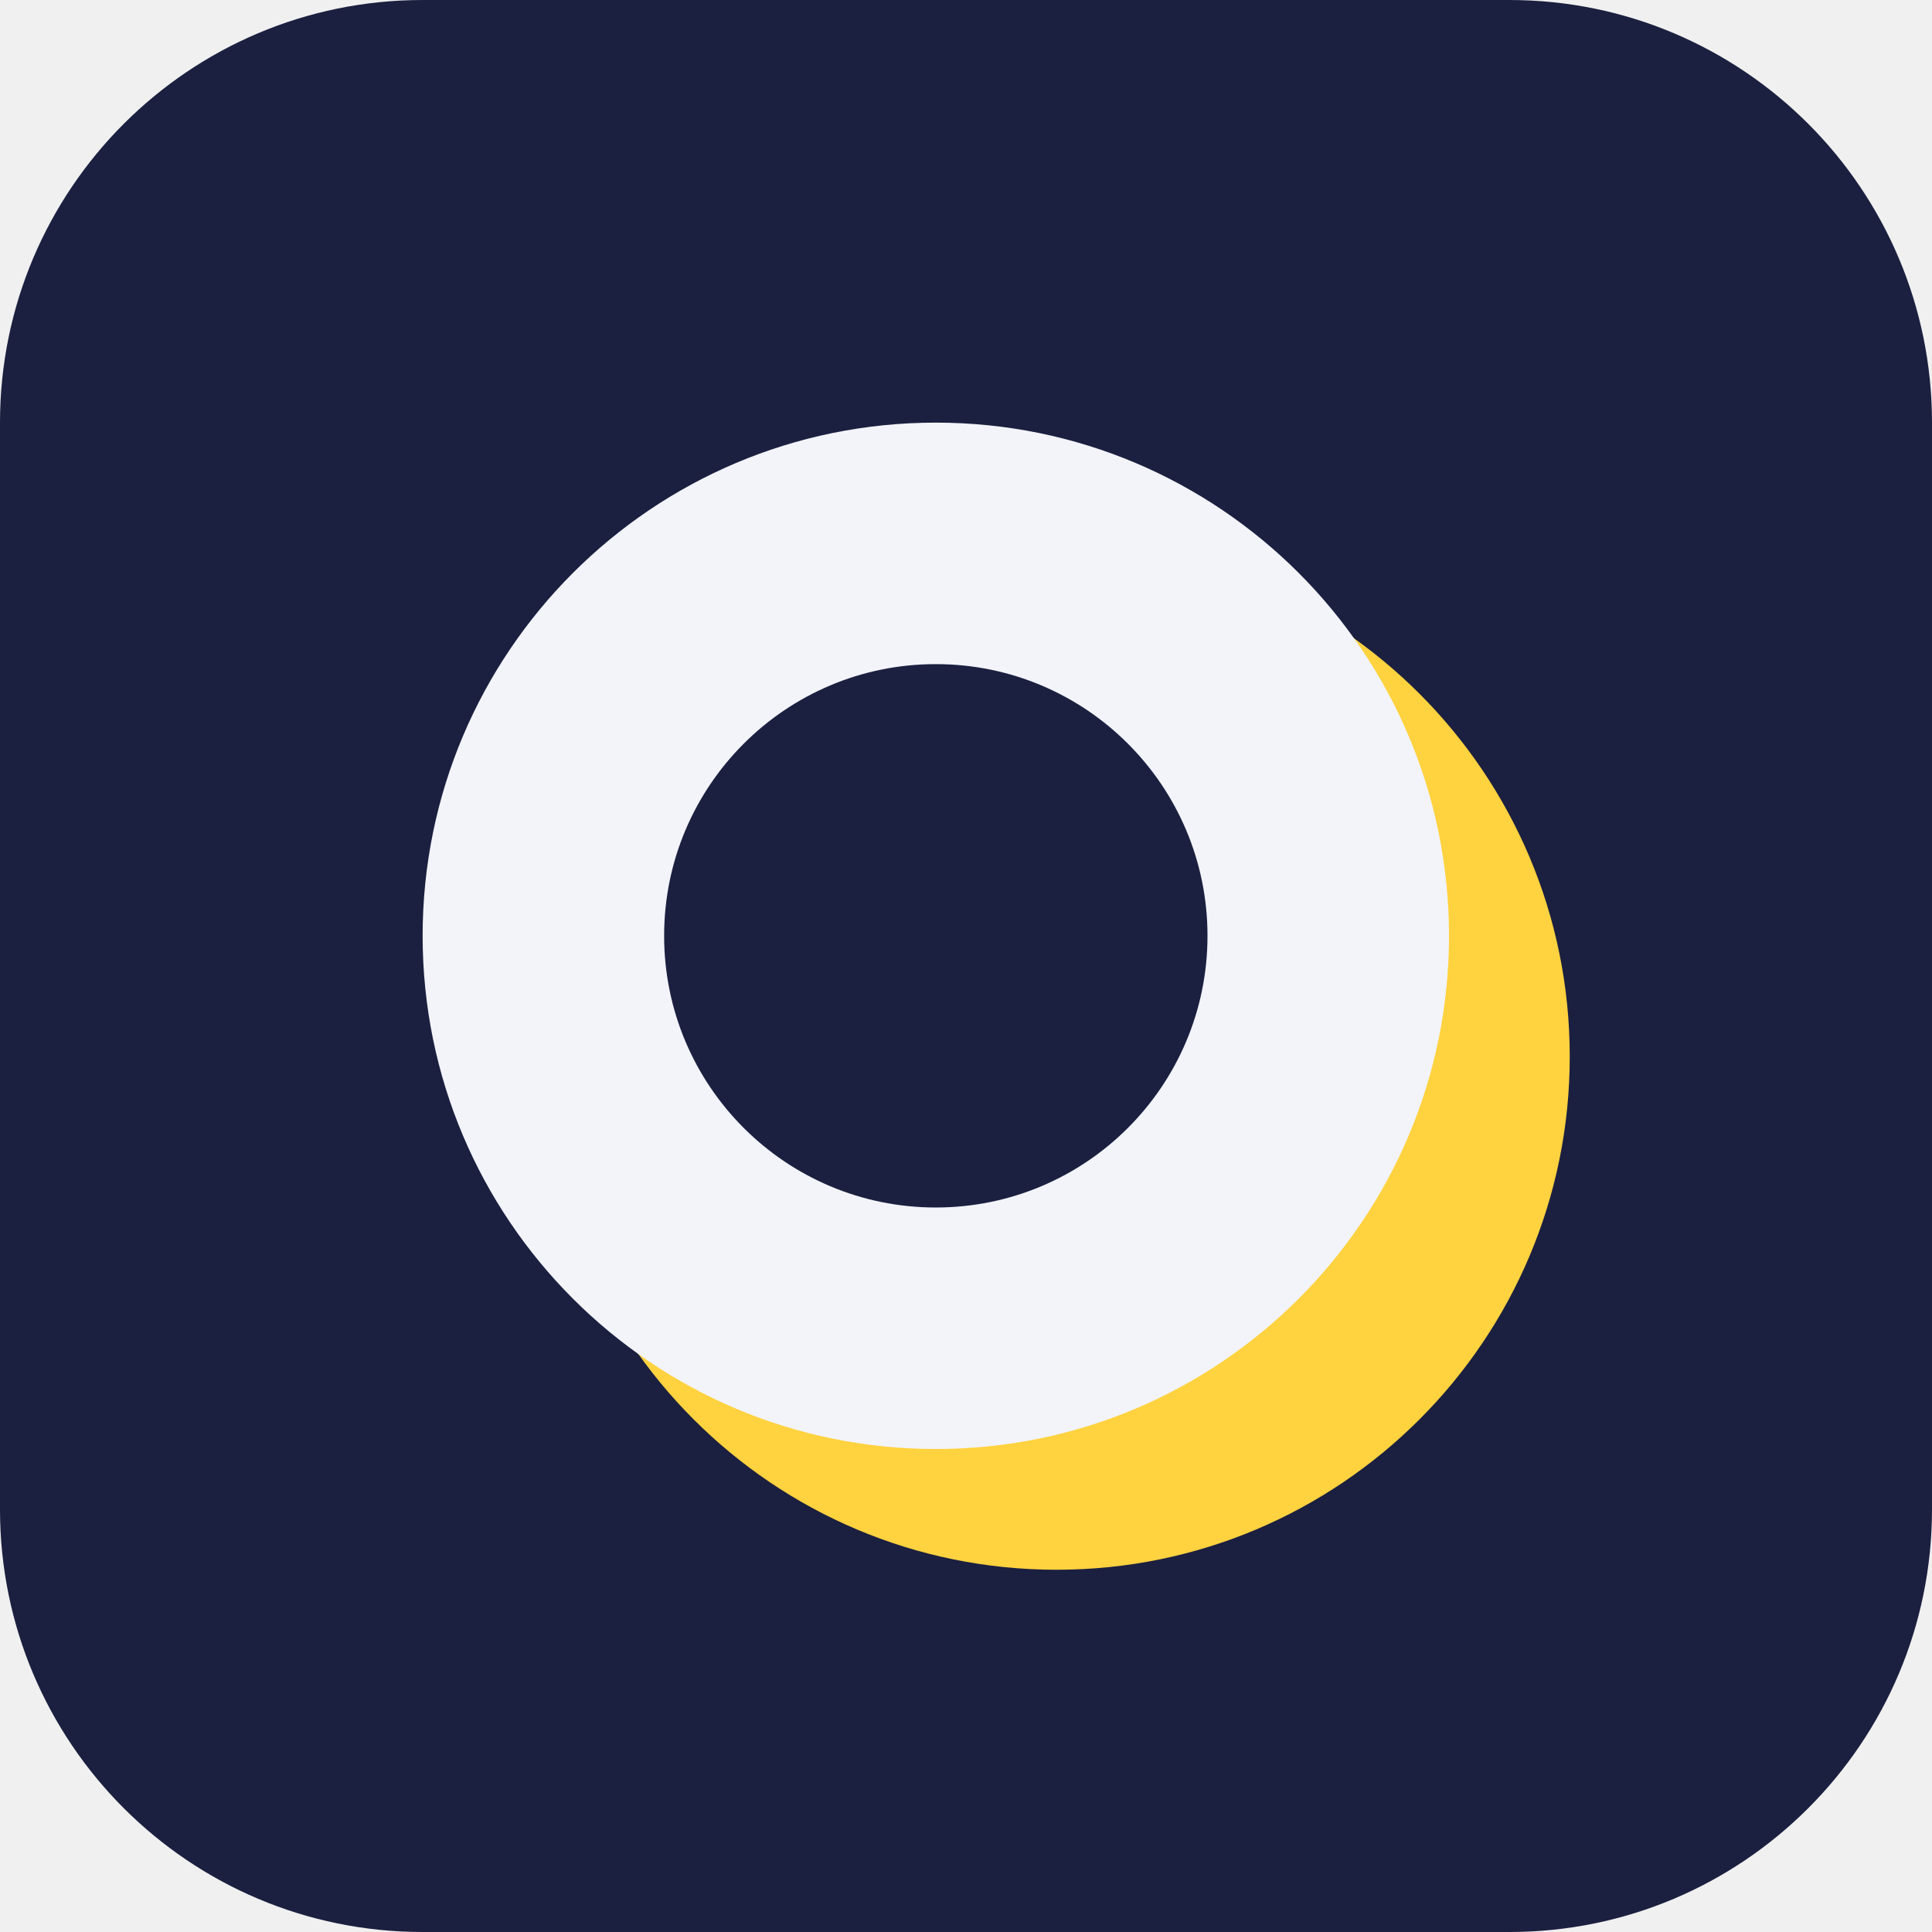
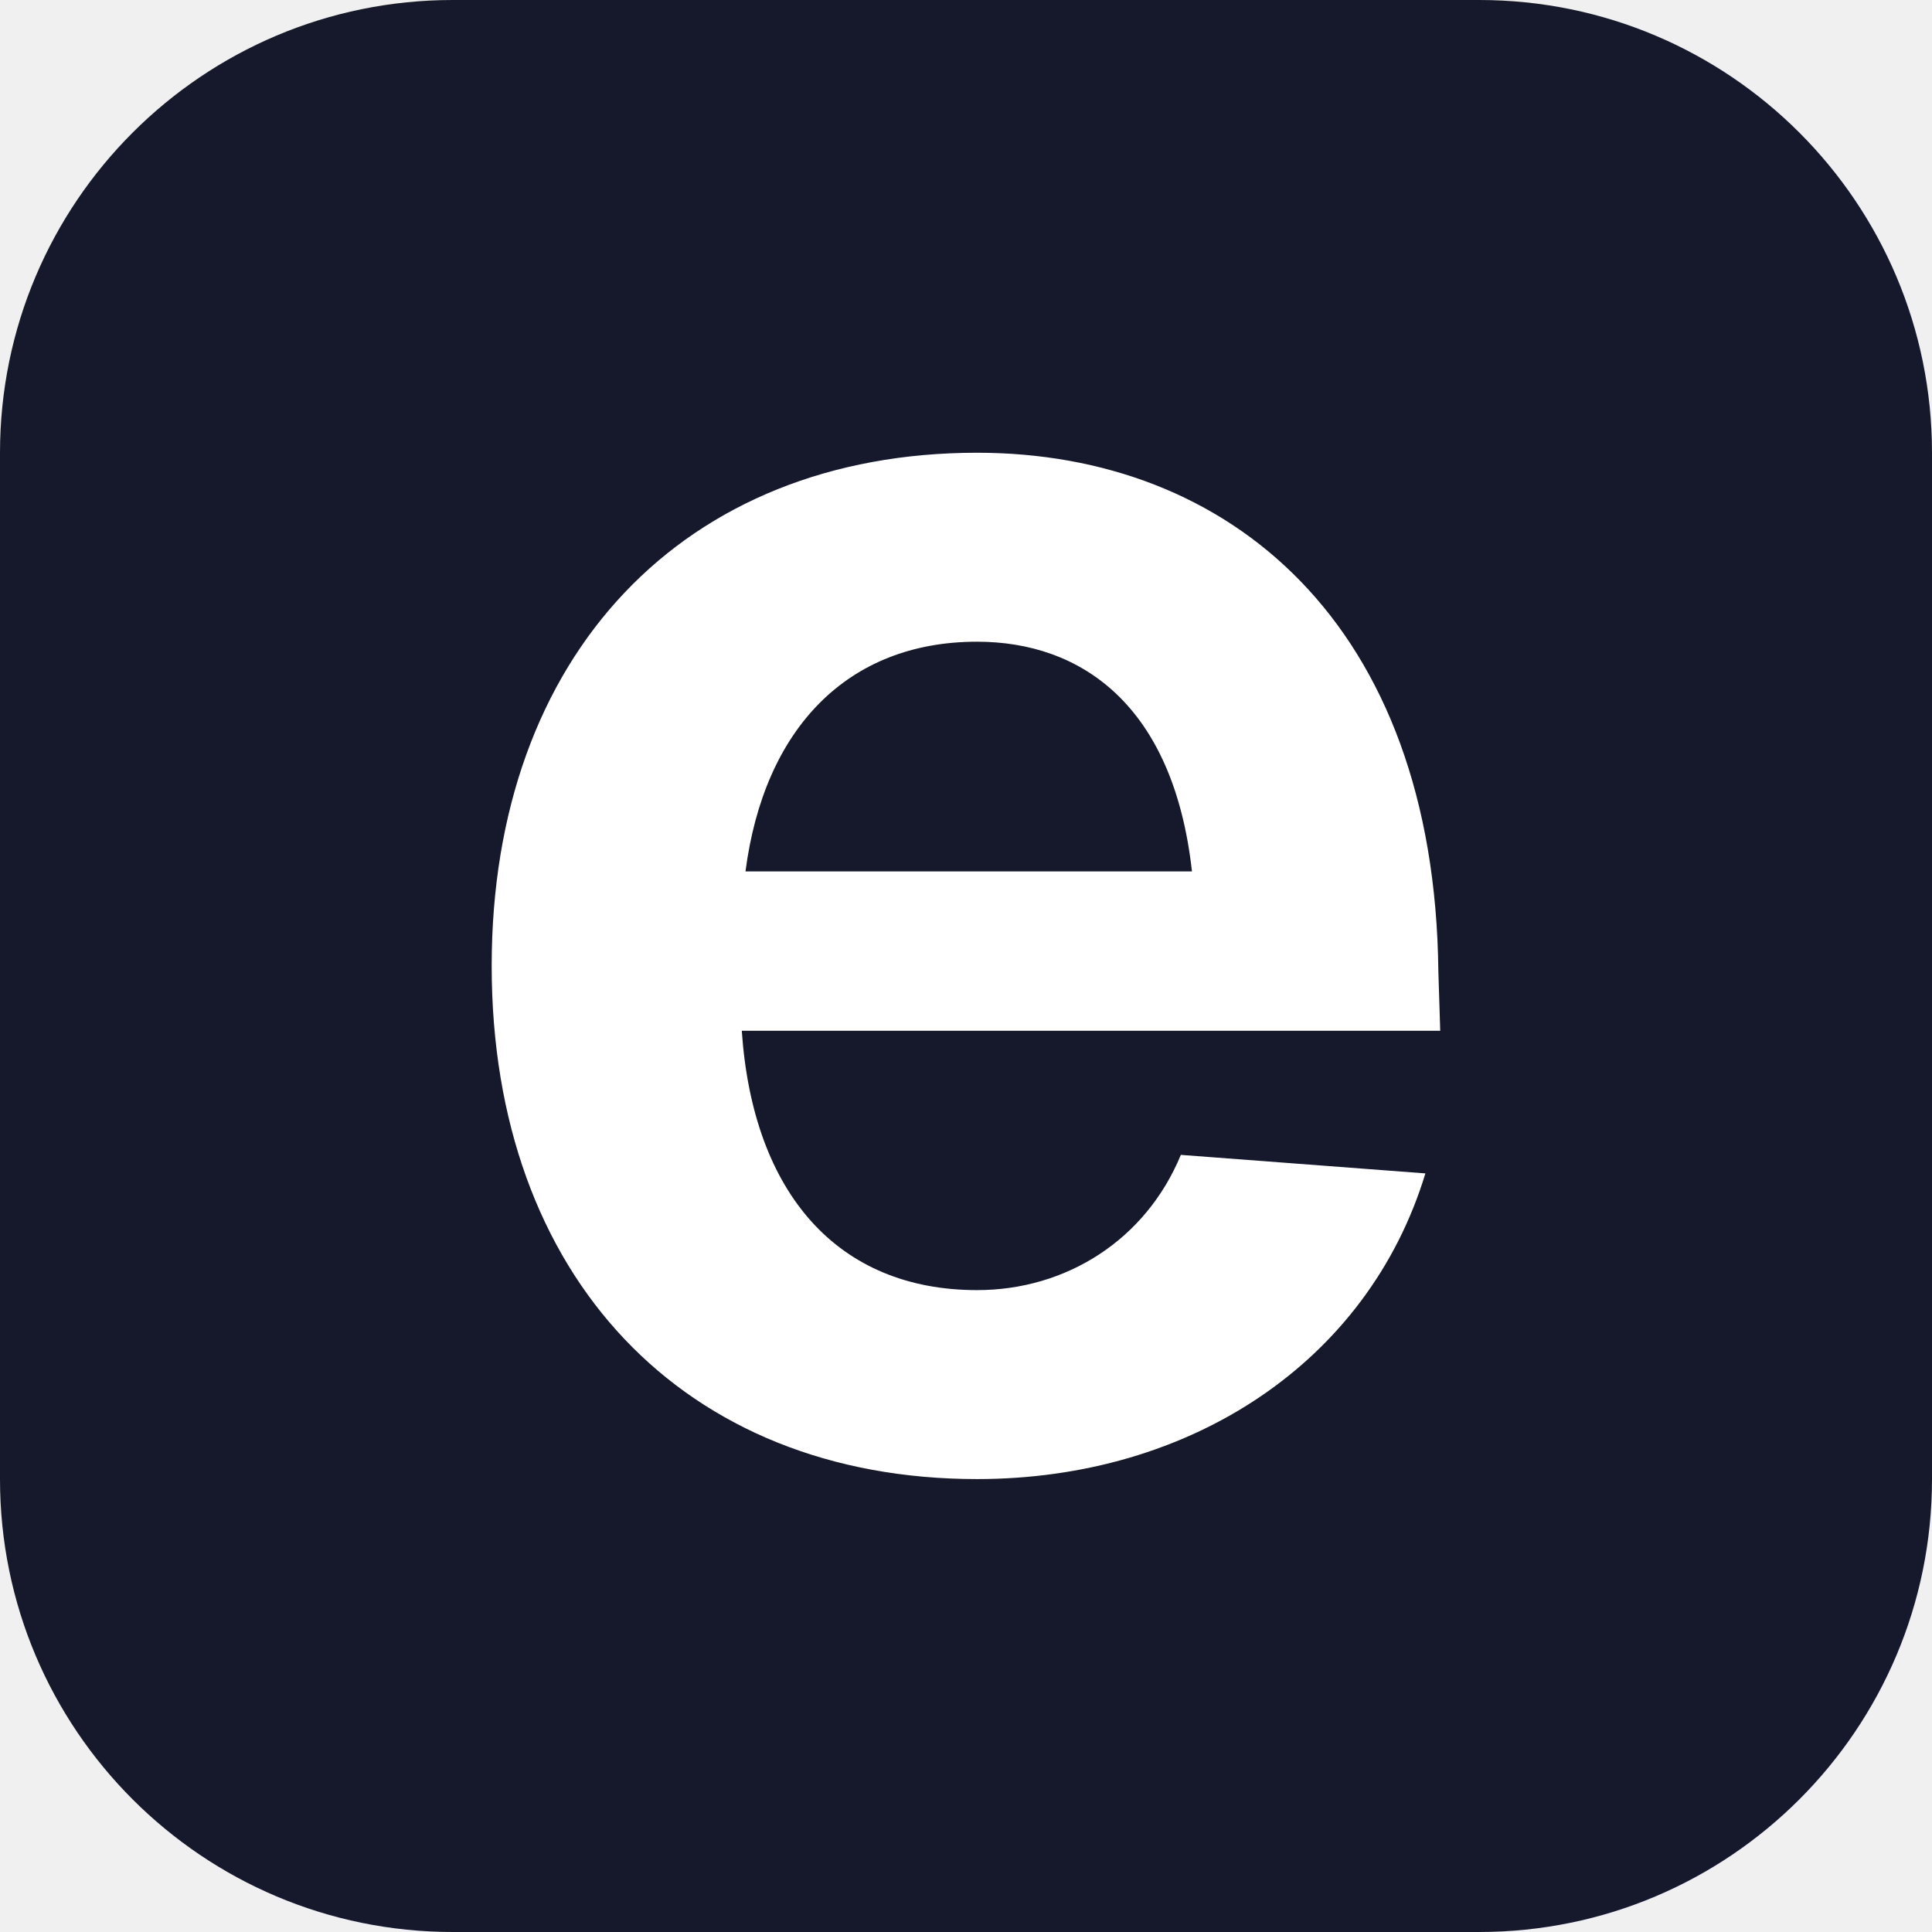
<svg xmlns="http://www.w3.org/2000/svg" viewBox="0 0 64 64">
-   <rect width="64" height="64" rx="14" fill="#1b2040" />
-   <circle cx="35" cy="35" r="17" fill="#ffd23f" />
-   <circle cx="31" cy="31" r="17" fill="#f2f4fa" />
-   <circle cx="31" cy="31" r="9" fill="#1b2040" />
+   <rect width="64" height="64" rx="15" fill="#16192b" />
+   <path fill="#ffffff" transform="translate(13.71 48.26) scale(0.06137)" d="M42 -265C42 -97 146 12 304 12C419 12 515 -51 546 -153L414 -163C395 -117 352 -90 304 -90C229 -90 183 -142 177 -230H554L553 -262C551 -450 440 -542 304 -542C146 -542 42 -433 42 -265ZM179 -316C189 -393 234 -440 304 -440C360 -440 410 -406 420 -316Z" />
</svg>
